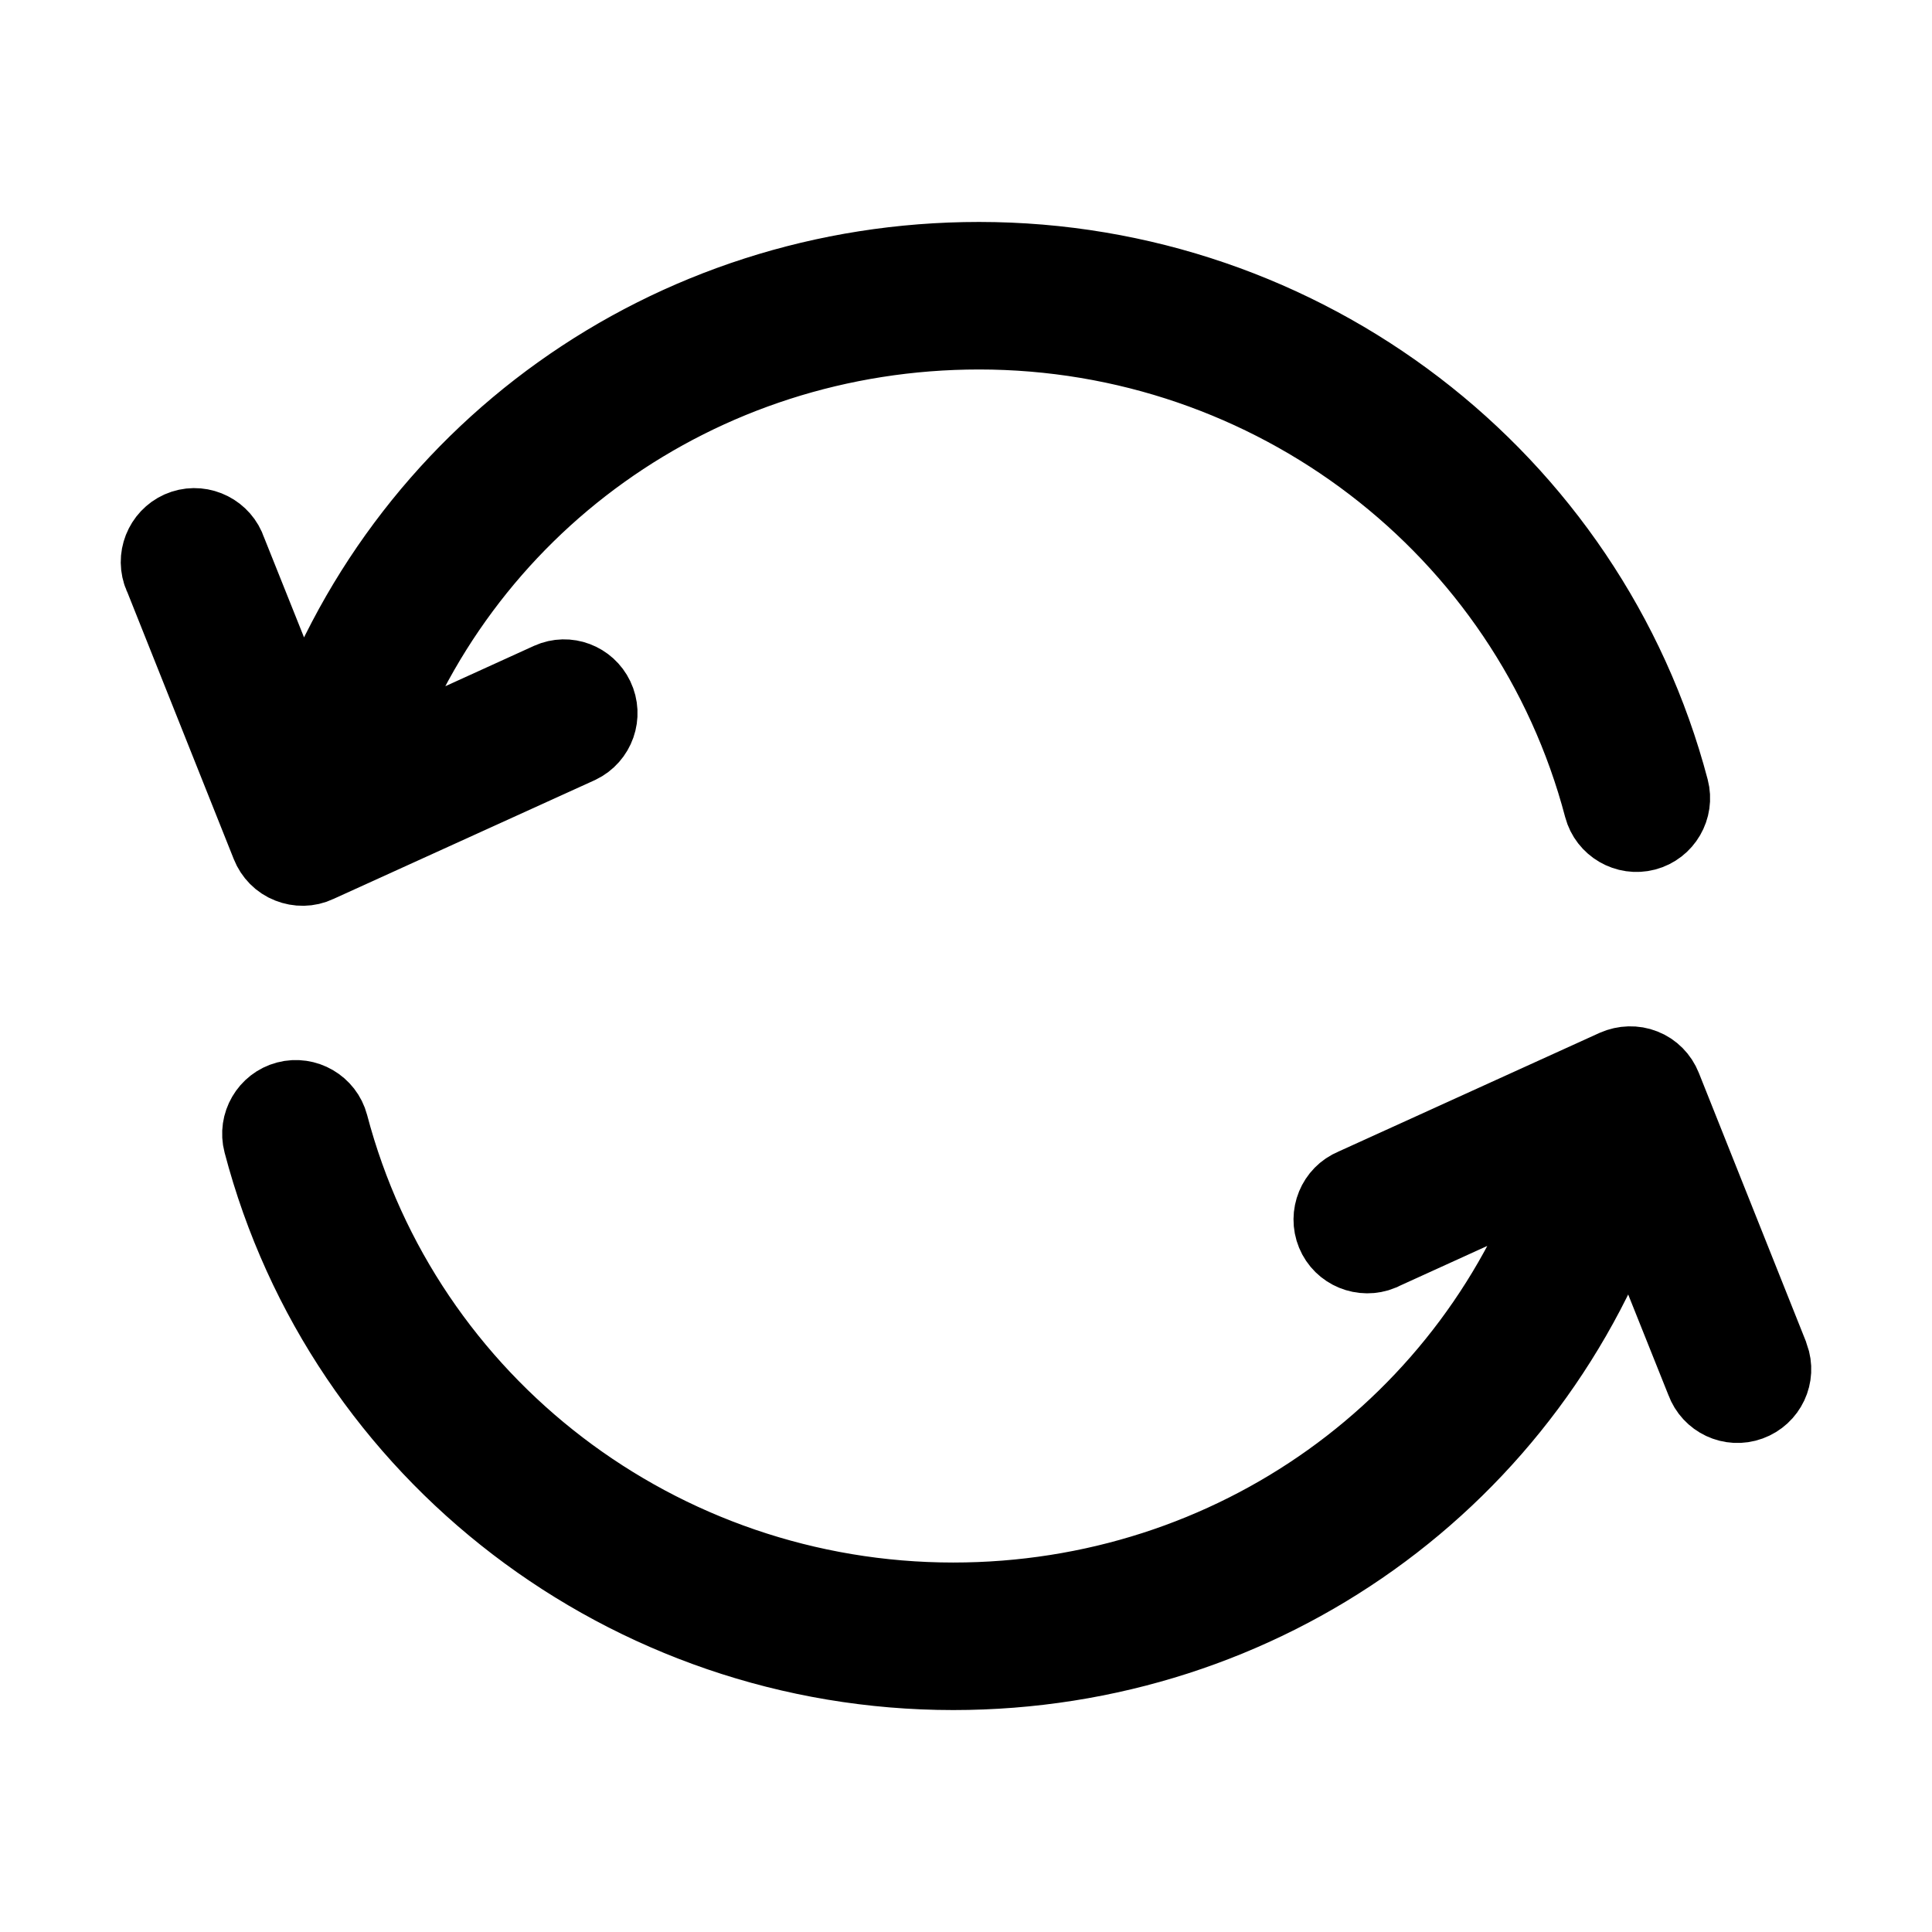
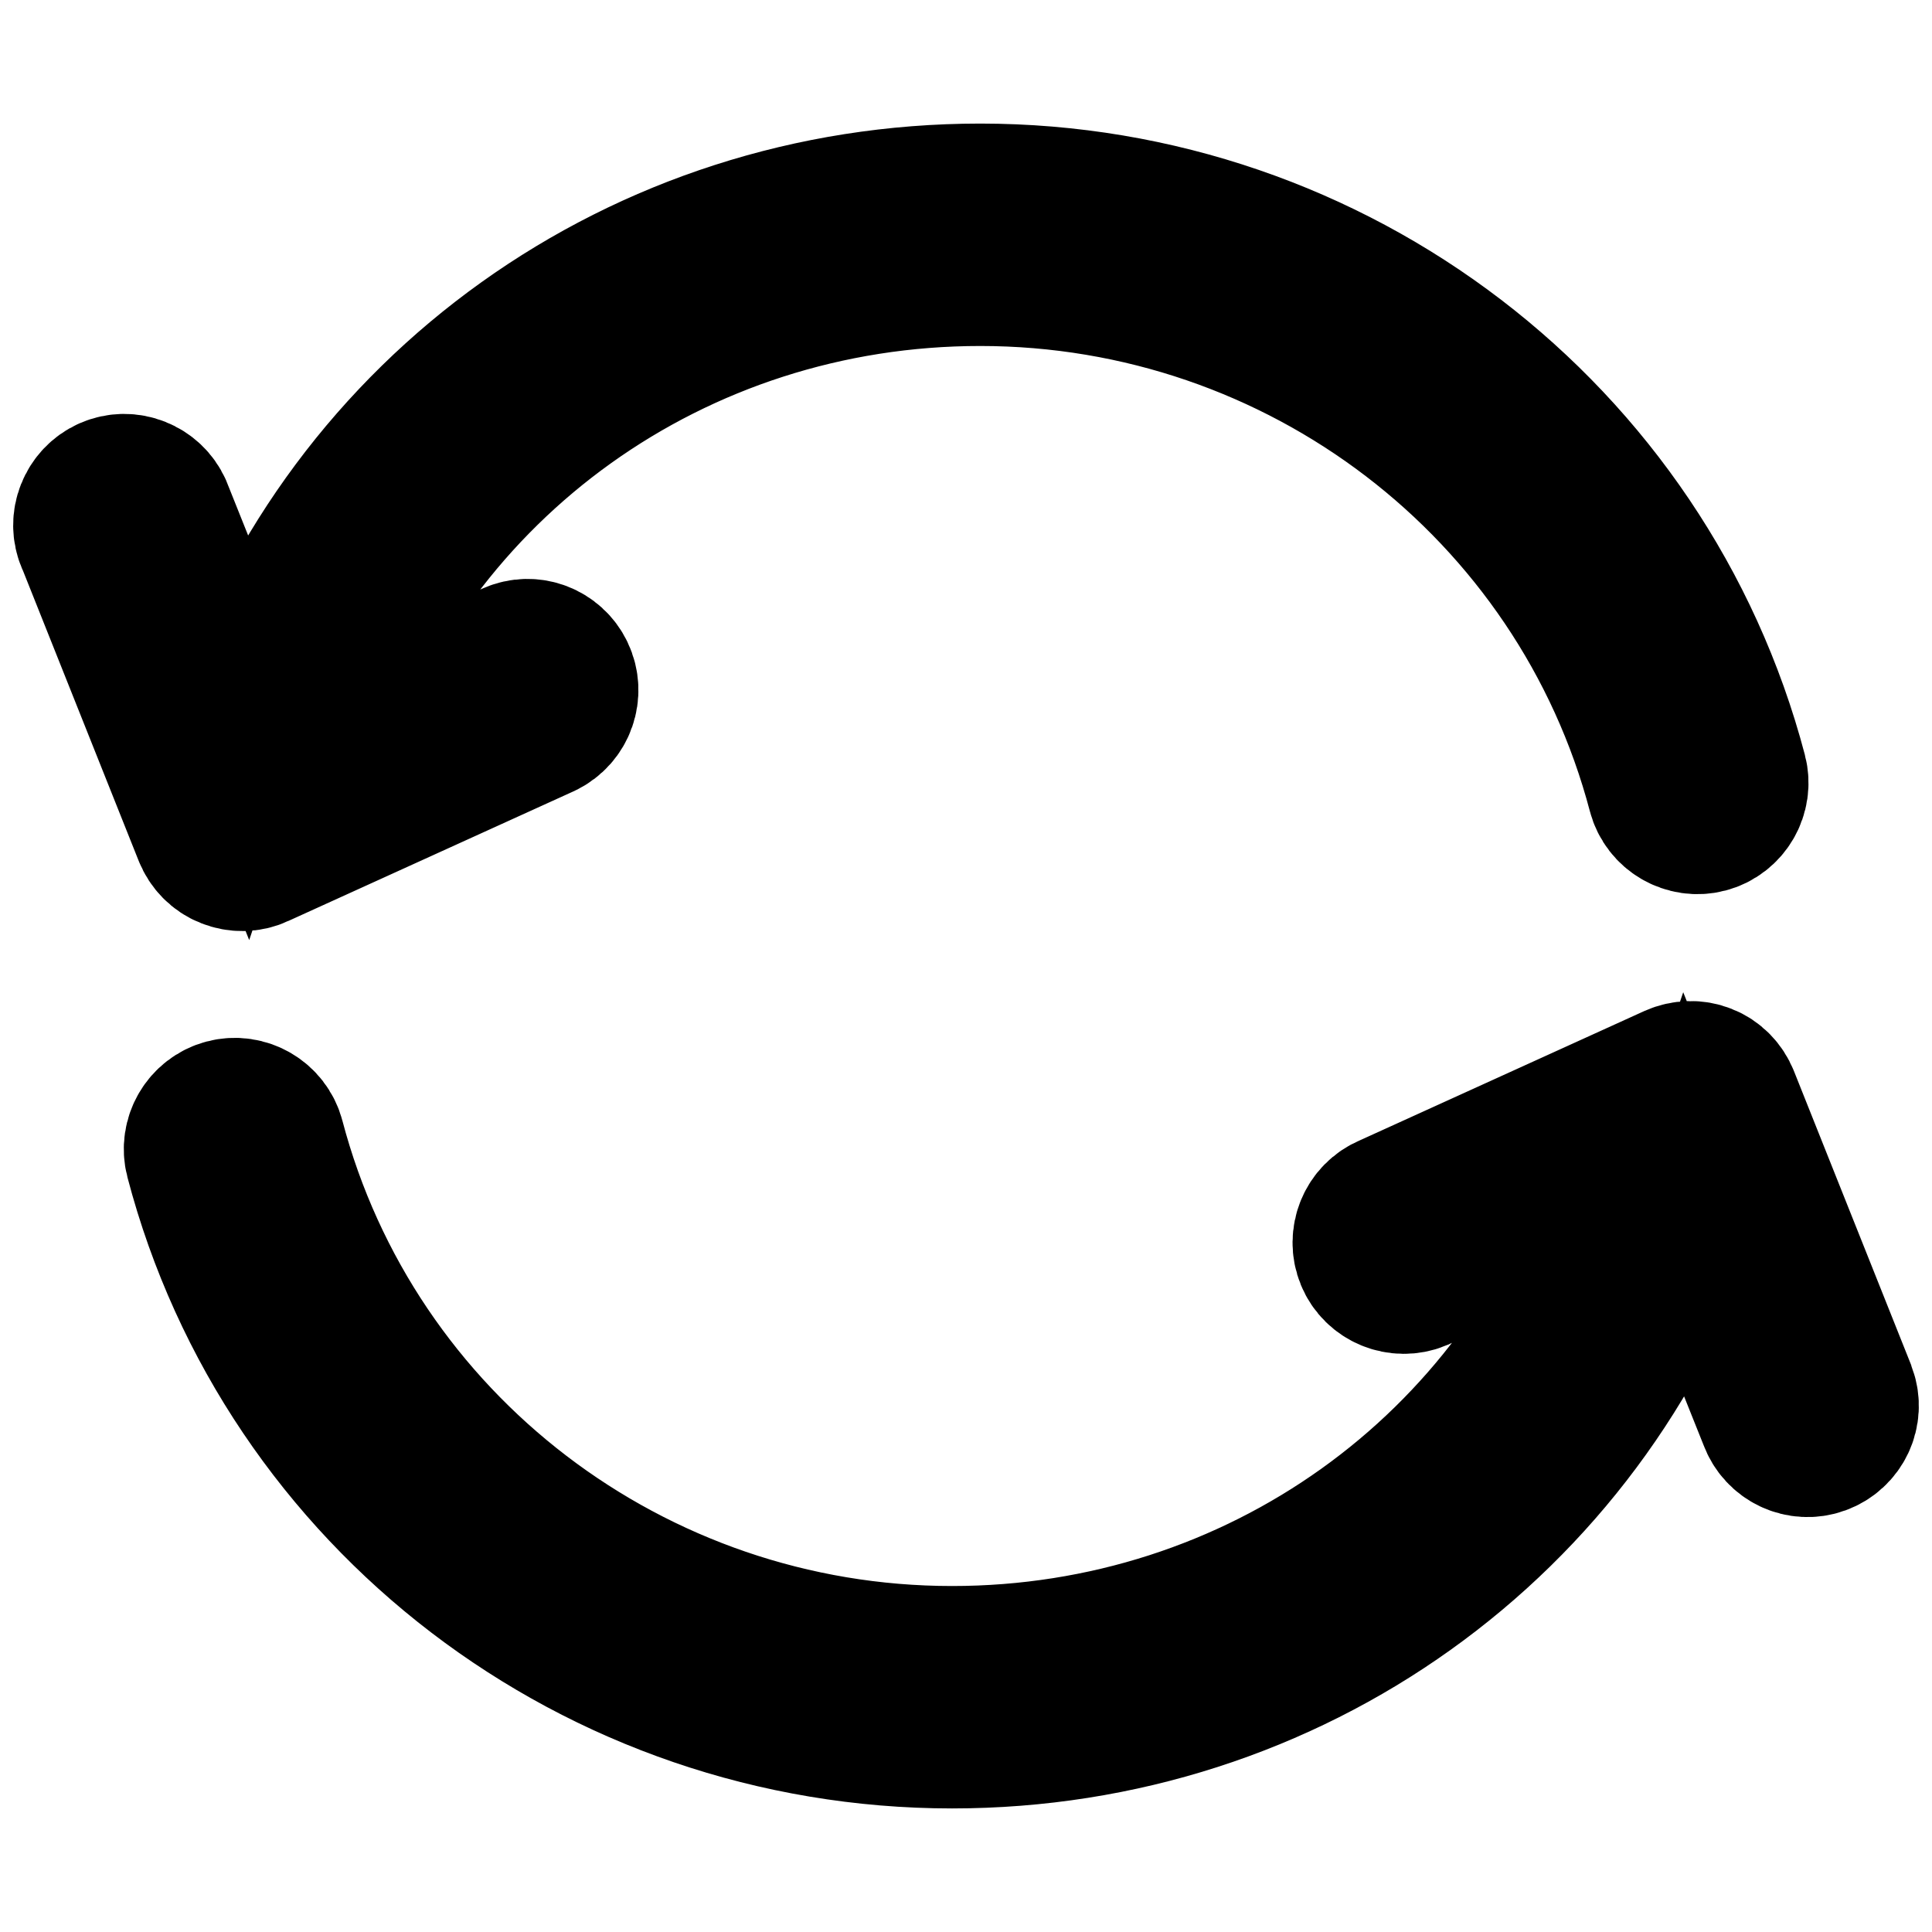
- <svg xmlns="http://www.w3.org/2000/svg" fill="#000000" height="800px" width="800px" version="1.1" id="Layer_1" viewBox="-51.24 -51.24 614.90 614.90" xml:space="preserve" stroke="#000000" stroke-width="25.621">
+ <svg xmlns="http://www.w3.org/2000/svg" fill="#000000" height="800px" width="800px" version="1.1" id="Layer_1" viewBox="-25.62 -25.62 563.66 563.66" xml:space="preserve" stroke="#000000" stroke-width="43.556">
  <g id="SVGRepo_bgCarrier" stroke-width="0" />
  <g id="SVGRepo_tracerCarrier" stroke-linecap="round" stroke-linejoin="round" />
  <g id="SVGRepo_iconCarrier">
    <g>
      <g>
        <g>
          <path d="M41.053,223.464c2.667,1.067,5.76,1.067,8.427-0.213l83.307-37.867c5.333-2.56,7.573-8.96,5.013-14.293 c-2.453-5.12-8.533-7.467-13.76-5.12l-58.347,26.56c27.84-83.307,105.387-138.987,194.667-138.987 c93.547,0,175.36,62.507,198.933,152c1.493,5.653,7.36,9.067,13.013,7.573c5.653-1.493,9.067-7.36,7.573-13.013 c-26.027-98.773-116.267-167.893-219.52-167.893c-98.453,0-184.107,61.44-215.04,153.387l-24.533-61.333 c-1.813-5.547-7.893-8.64-13.44-6.827c-5.547,1.813-8.64,7.893-6.827,13.44c0.107,0.427,0.32,0.853,0.533,1.28l34.027,85.333 C36.146,220.158,38.279,222.398,41.053,223.464z" />
          <path d="M511.773,380.904c-0.107-0.213-0.213-0.427-0.213-0.64l-34.027-85.333c-1.067-2.667-3.2-4.907-5.973-5.973 c-2.667-1.067-5.76-0.96-8.427,0.213l-83.307,37.867c-5.44,2.24-8,8.533-5.76,13.973c2.24,5.44,8.533,8,13.973,5.76 c0.213-0.107,0.427-0.213,0.64-0.32l58.347-26.56c-28.053,83.307-105.707,138.987-194.88,138.987 c-93.547,0-175.36-62.507-198.933-152c-1.493-5.653-7.36-9.067-13.013-7.573c-5.653,1.493-9.067,7.36-7.573,13.013 c25.92,98.88,116.267,167.893,219.52,167.893c98.453,0,184-61.44,215.04-153.387l24.533,61.333 c2.027,5.547,8.107,8.427,13.653,6.4C510.919,392.531,513.799,386.451,511.773,380.904z" />
        </g>
      </g>
    </g>
  </g>
</svg>
